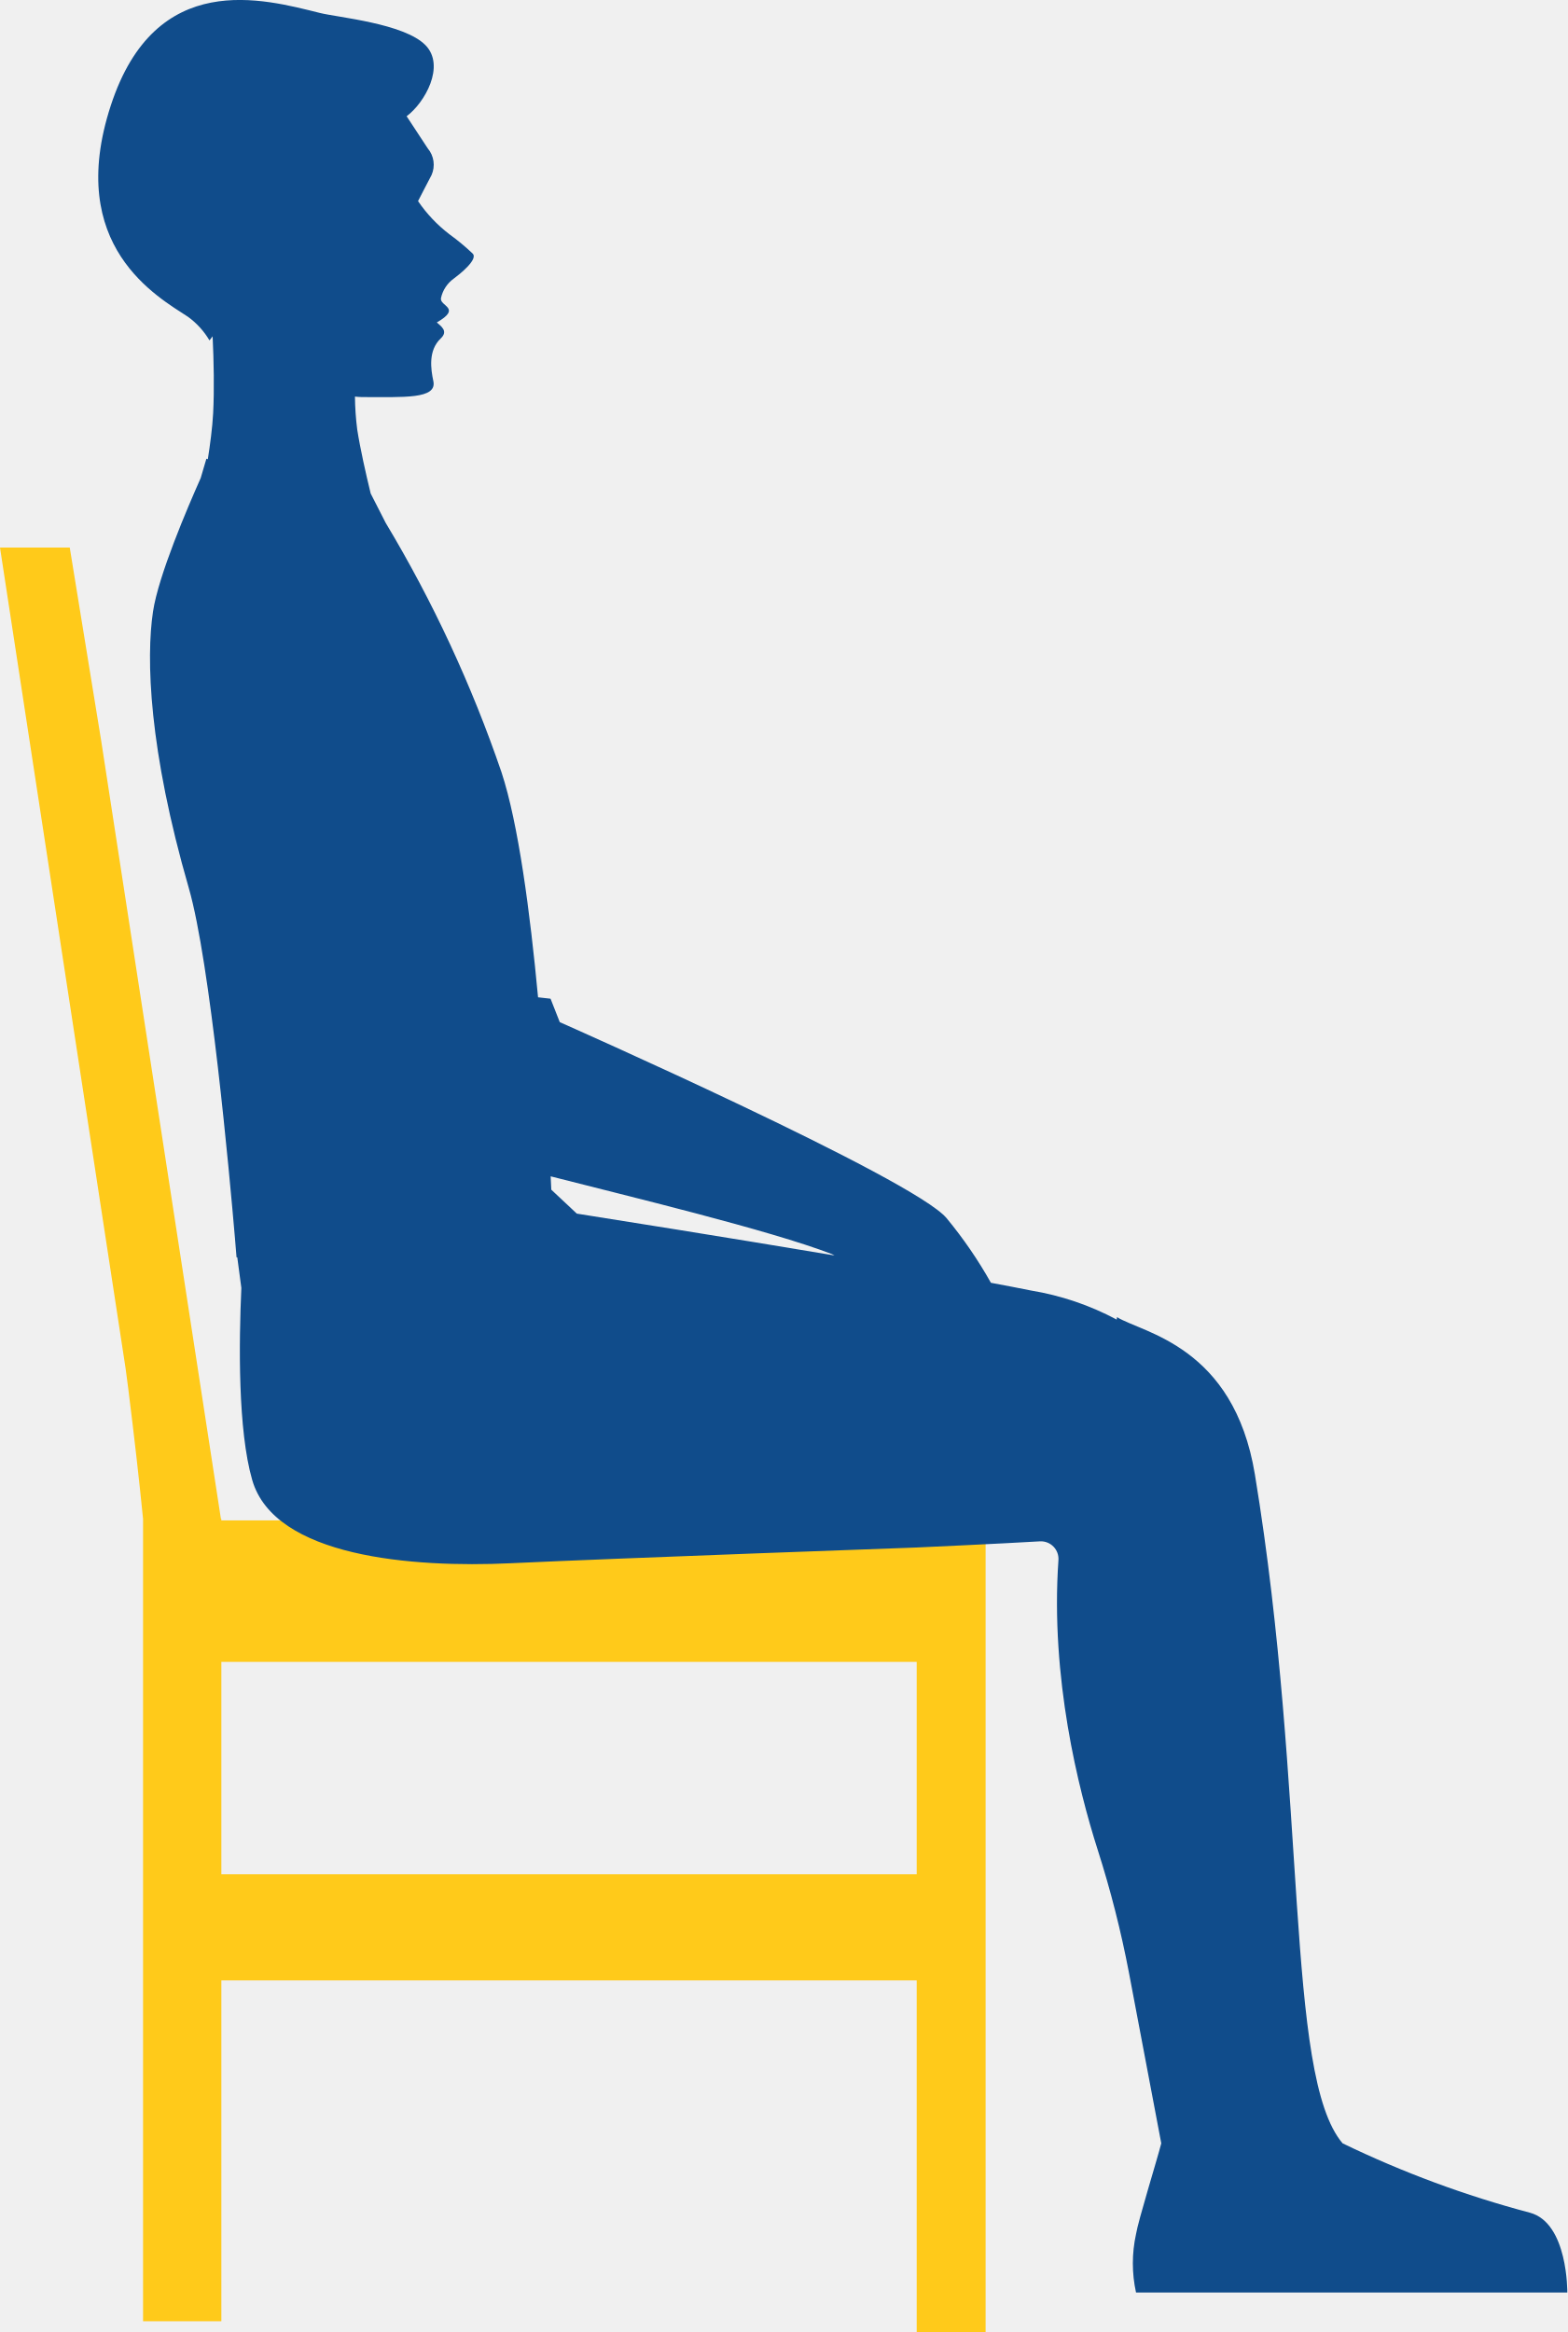
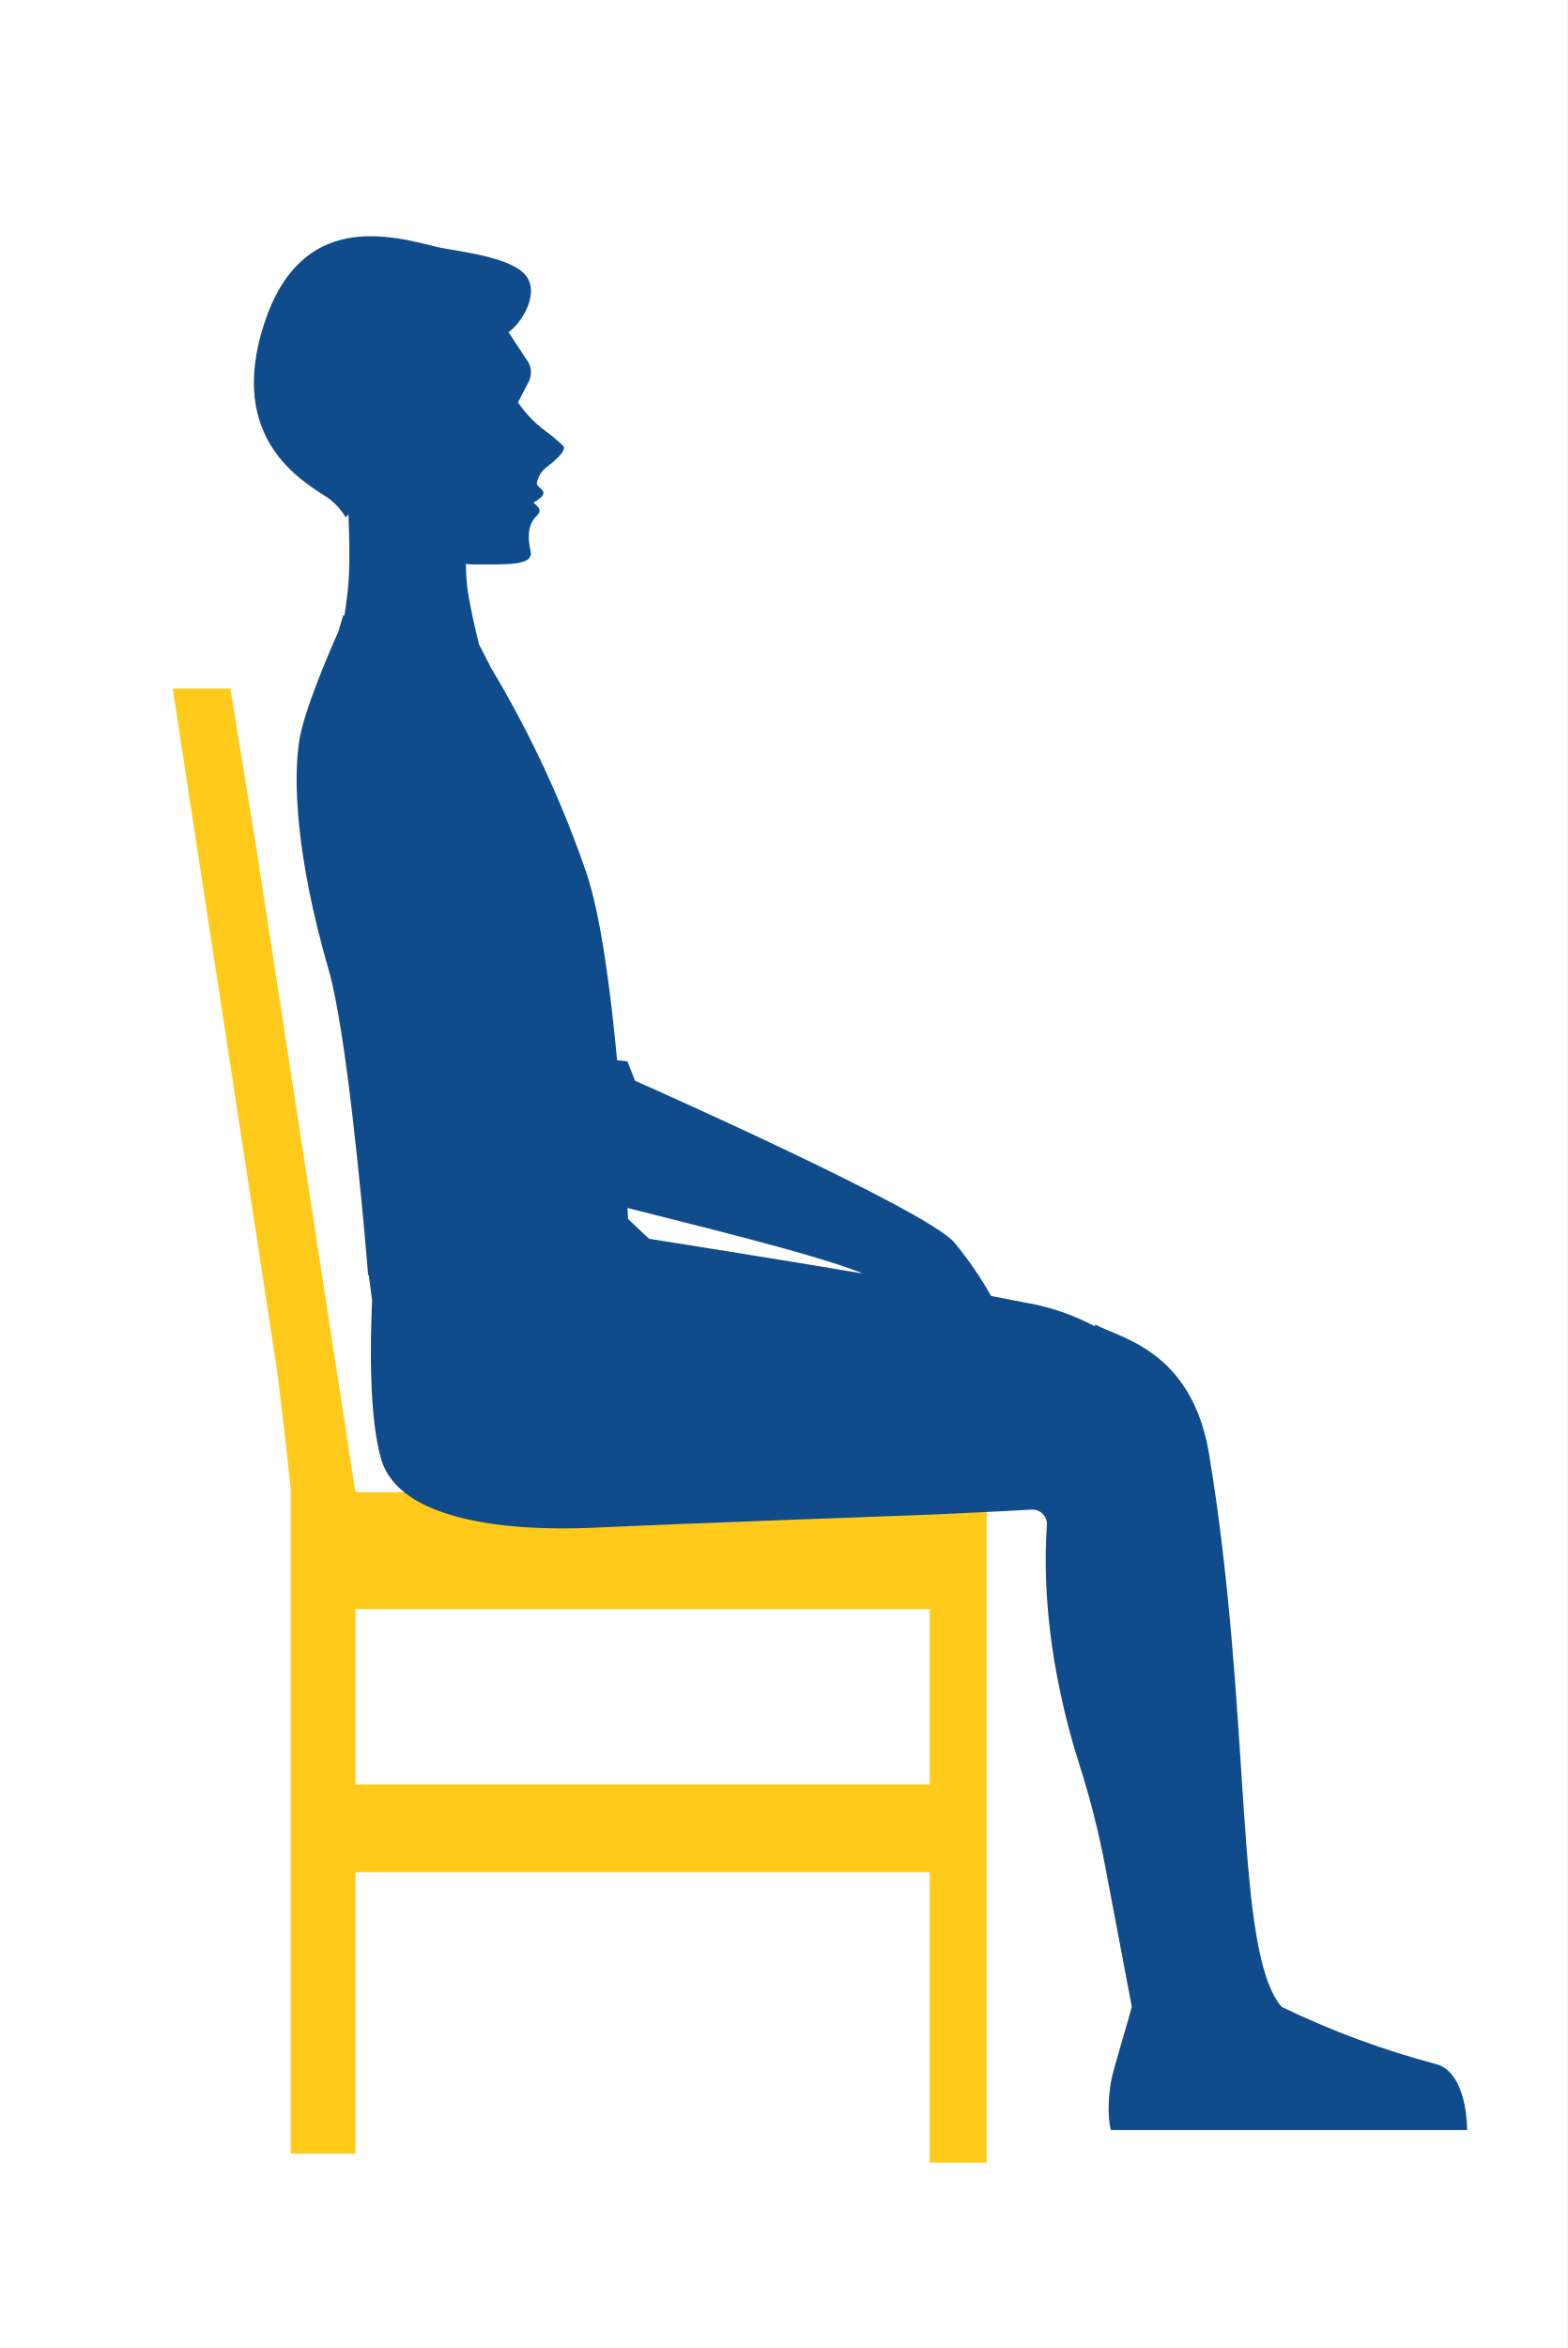
- <svg xmlns="http://www.w3.org/2000/svg" id="Grupo_58471" data-name="Grupo 58471" width="127.381" height="189.52" viewBox="0 0 127.381 189.52">
-   <path id="Trazado_102291" data-name="Trazado 102291" d="M1344.721,342.061v65.957h-5.6V379.443h-56.512v27.7h-6.362v-65.2c-.311-3.132-.716-6.688-1.2-10.567-.073-.56-.147-1.125-.225-1.7L1264.62,263h5.669l2.552,15.68,9.732,63.25h.031v.132h62.116Zm-5.6,11.5h-56.512v17.254h56.512V353.566Z" transform="translate(-1264.62 -218.499)" fill="#ffca1a" />
-   <path id="Trazado_102292" data-name="Trazado 102292" d="M1246.71,265.3a6.34,6.34,0,0,0-1.737-1.912c-2.437-1.611-10.029-5.721-6.279-17.185,3.64-11.131,12.43-8.646,16.994-7.513,1.458.363,6.835.847,8.572,2.611,1.658,1.686-.065,4.706-1.526,5.781.668,1.018,1.384,2.1,1.716,2.612a2.063,2.063,0,0,1,.311,2.165c-.1.2-1.1,2.1-1.1,2.121a11.678,11.678,0,0,0,2.558,2.7,18.592,18.592,0,0,1,1.875,1.556c.5.474-1.105,1.73-1.526,2.04a2.632,2.632,0,0,0-1.041,1.579c-.142.675,1.744.783-.34,1.986.337.305.958.7.318,1.3-1.031.979-.807,2.486-.6,3.465.316,1.477-2.372,1.3-5.809,1.3-.179,0-.372-.023-.562-.039a23.023,23.023,0,0,0,.184,2.669c.246,1.584.712,3.637,1.095,5.207h0l1.216,2.381h0a106.017,106.017,0,0,1,9.416,20.275c1.368,4.149,2.325,11.38,2.97,18.287l1.016.114.749,1.905s28.789,12.725,31.44,15.934a35.57,35.57,0,0,1,3.6,5.248c1.2.223,2.3.435,3.256.628a22.555,22.555,0,0,1,6.967,2.363c.007-.068.017-.133.023-.2,2.086,1.286,9.488,2.334,11.208,12.787,4.3,26.109,2.411,48.826,7.128,54.358a84.683,84.683,0,0,0,15.222,5.637c3.111.837,3.039,6.485,3.039,6.485h-35.051a11.054,11.054,0,0,1,0-4.741c.181-1.114,1.679-5.93,2.053-7.381l-2.623-13.847a85.138,85.138,0,0,0-2.546-10.013c-1.572-4.932-3.849-13.983-3.19-23.51a1.43,1.43,0,0,0-1.5-1.553c-3.219.193-10.027.5-10.027.5s-24.066.861-33.023,1.281c-7.953.372-19.161-.5-20.971-6.765-1.168-4.046-1.086-11.108-.883-15.61h0s-.181-1.342-.33-2.484l-.061,0s-.044-.556-.126-1.519l0-.009h0c-.448-5.235-2.016-22.475-3.755-28.49-3.258-11.267-3.479-18.677-2.907-22.47.44-2.928,2.813-8.464,3.874-10.845l.465-1.577.114.047c.186-1.183.372-2.57.433-3.732.1-1.949.054-4.22-.042-6.255C1246.816,265.176,1246.71,265.3,1246.71,265.3Zm50.621,74.268c-5.128-1.979-16.675-4.735-22.891-6.332.021.4.039.753.052,1.086h0l2.074,1.944c2.7.426,11.913,1.886,20.943,3.4C1297.443,339.641,1297.4,339.6,1297.331,339.571Z" transform="translate(-1229.687 -237.636)" fill="#104c8b" />
+ <svg xmlns="http://www.w3.org/2000/svg" width="209" height="313" viewBox="0 0 209 313">
+   <g id="Grupo_1052099" data-name="Grupo 1052099" transform="translate(-396 -2495)">
+     <rect id="Rectángulo_360221" data-name="Rectángulo 360221" width="209" height="313" transform="translate(396 2495)" fill="#fff" />
+     <g id="Grupo_1052094" data-name="Grupo 1052094" transform="translate(419.035 2526.49)">
+       <path id="Trazado_102291" data-name="Trazado 102291" d="M1373.155,370.126V459.5h-7.593V420.777h-76.573v37.531h-8.62V369.97c-.421-4.243-.97-9.062-1.624-14.319-.1-.758-.2-1.524-.3-2.3L1264.62,263h7.681l3.459,21.246,13.187,85.7h.043v.178h84.166Zm-7.593,15.588h-76.573v23.379h76.573V385.714Z" transform="translate(-1264.62 -202.702)" fill="#ffca1a" />
+       <path id="Trazado_102292" data-name="Trazado 102292" d="M1249.918,275.124a8.591,8.591,0,0,0-2.353-2.591c-3.3-2.182-13.589-7.752-8.508-23.286,4.933-15.082,16.843-11.715,23.027-10.18,1.975.492,9.262,1.148,11.615,3.537,2.247,2.285-.088,6.376-2.068,7.833.906,1.379,1.876,2.846,2.325,3.54a2.8,2.8,0,0,1,.421,2.934c-.131.276-1.486,2.843-1.493,2.874a15.825,15.825,0,0,0,3.466,3.661,25.179,25.179,0,0,1,2.541,2.109c.672.642-1.5,2.344-2.068,2.765a3.566,3.566,0,0,0-1.41,2.14c-.192.915,2.363,1.06-.461,2.691.457.414,1.3.944.43,1.766-1.4,1.327-1.094,3.369-.811,4.7.428,2-3.214,1.759-7.871,1.762-.243,0-.5-.031-.761-.052a31.192,31.192,0,0,0,.25,3.616c.333,2.147.965,4.928,1.483,7.056h0l1.648,3.226h0a143.657,143.657,0,0,1,12.759,27.472c1.854,5.622,3.15,15.419,4.025,24.779l1.376.155,1.015,2.582s39.009,17.243,42.6,21.591a48.2,48.2,0,0,1,4.883,7.11c1.624.3,3.112.59,4.412.851a30.563,30.563,0,0,1,9.441,3.2c.009-.093.023-.181.031-.276,2.826,1.743,12.856,3.162,15.186,17.326,5.82,35.377,3.266,66.158,9.659,73.654a114.744,114.744,0,0,0,20.625,7.638c4.215,1.134,4.118,8.787,4.118,8.787h-47.494s-.7-2.14,0-6.424c.245-1.51,2.275-8.035,2.782-10l-3.554-18.762a115.349,115.349,0,0,0-3.45-13.567c-2.13-6.683-5.216-18.947-4.322-31.856a1.937,1.937,0,0,0-2.032-2.1c-4.362.261-13.586.675-13.586.675s-32.609,1.167-44.745,1.735c-10.776.5-25.963-.682-28.416-9.167-1.583-5.482-1.471-15.051-1.2-21.151h0s-.245-1.819-.447-3.366l-.083,0s-.06-.754-.171-2.059l0-.012h0c-.606-7.094-2.732-30.453-5.087-38.6-4.415-15.267-4.714-25.306-3.94-30.446.6-3.968,3.811-11.468,5.249-14.694l.63-2.137.155.064c.252-1.6.5-3.483.587-5.057.141-2.641.074-5.717-.057-8.475C1250.061,274.953,1249.918,275.124,1249.918,275.124Zm68.59,100.632c-6.949-2.682-22.594-6.416-31.016-8.58.028.537.052,1.02.071,1.471h0l2.81,2.634c3.658.578,16.141,2.556,28.378,4.61C1318.66,375.85,1318.608,375.793,1318.508,375.755Z" transform="translate(-1226.852 -237.636)" fill="#104c8b" />
+     </g>
+   </g>
</svg>
